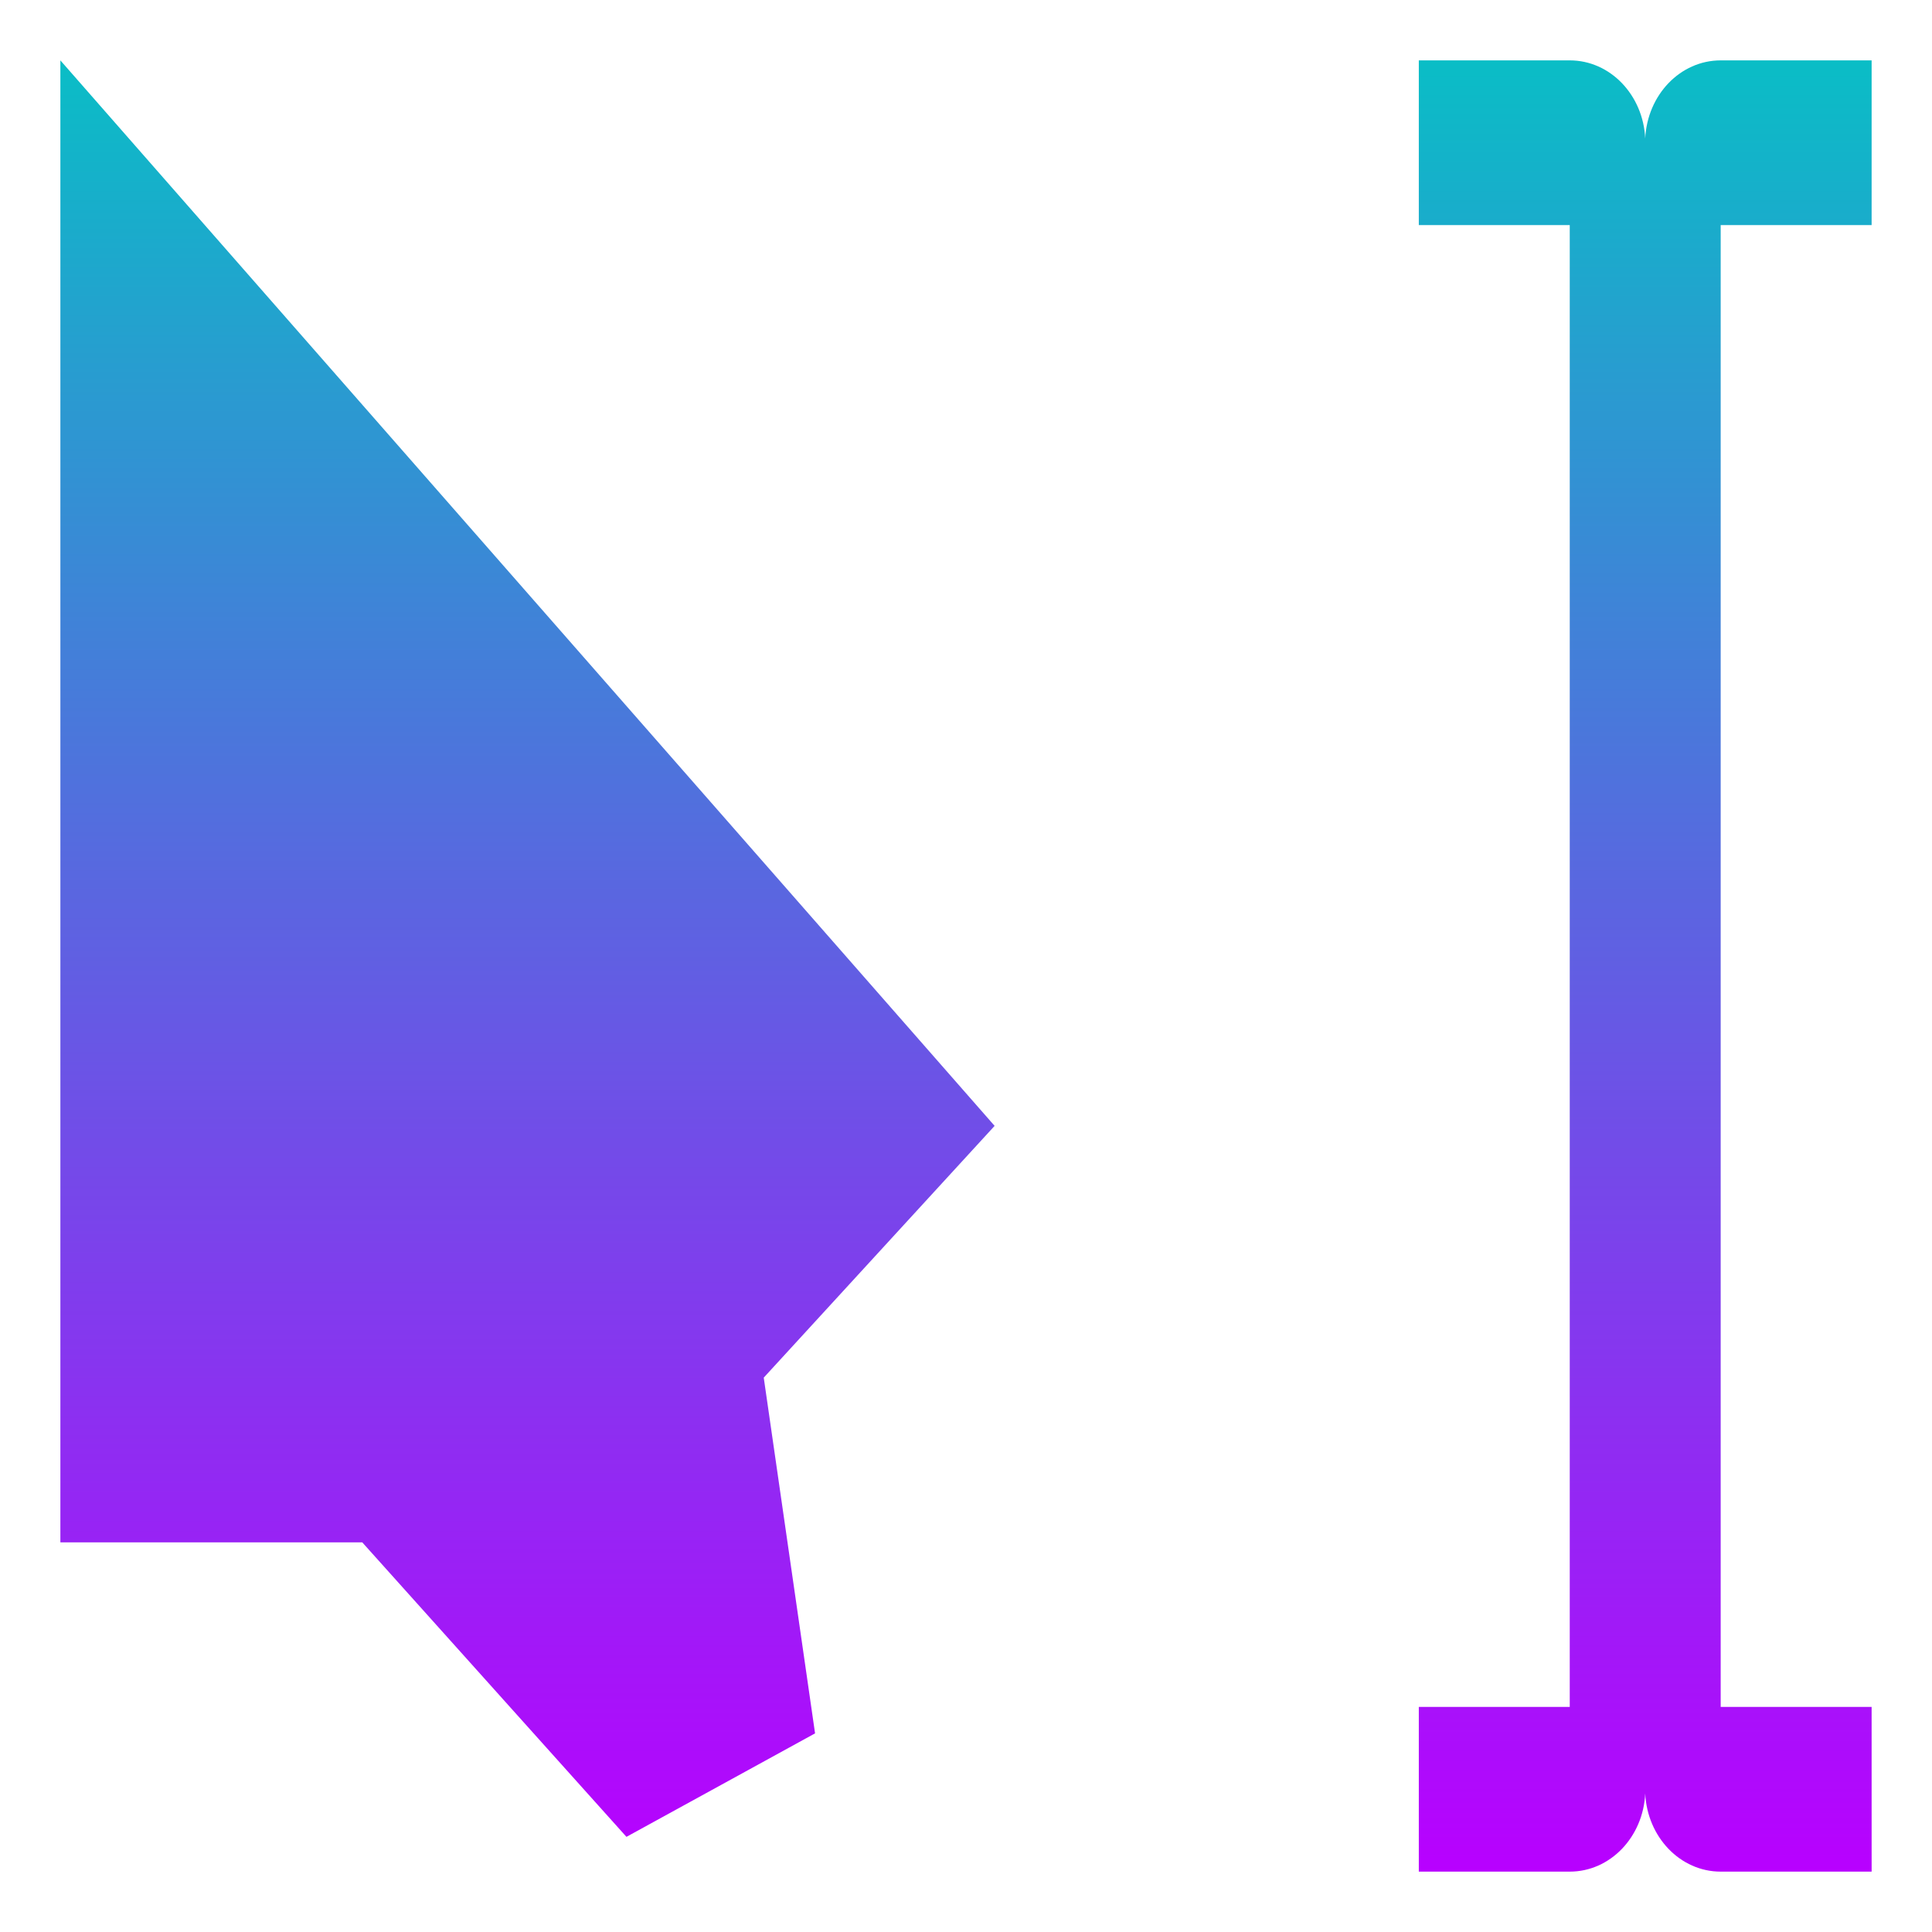
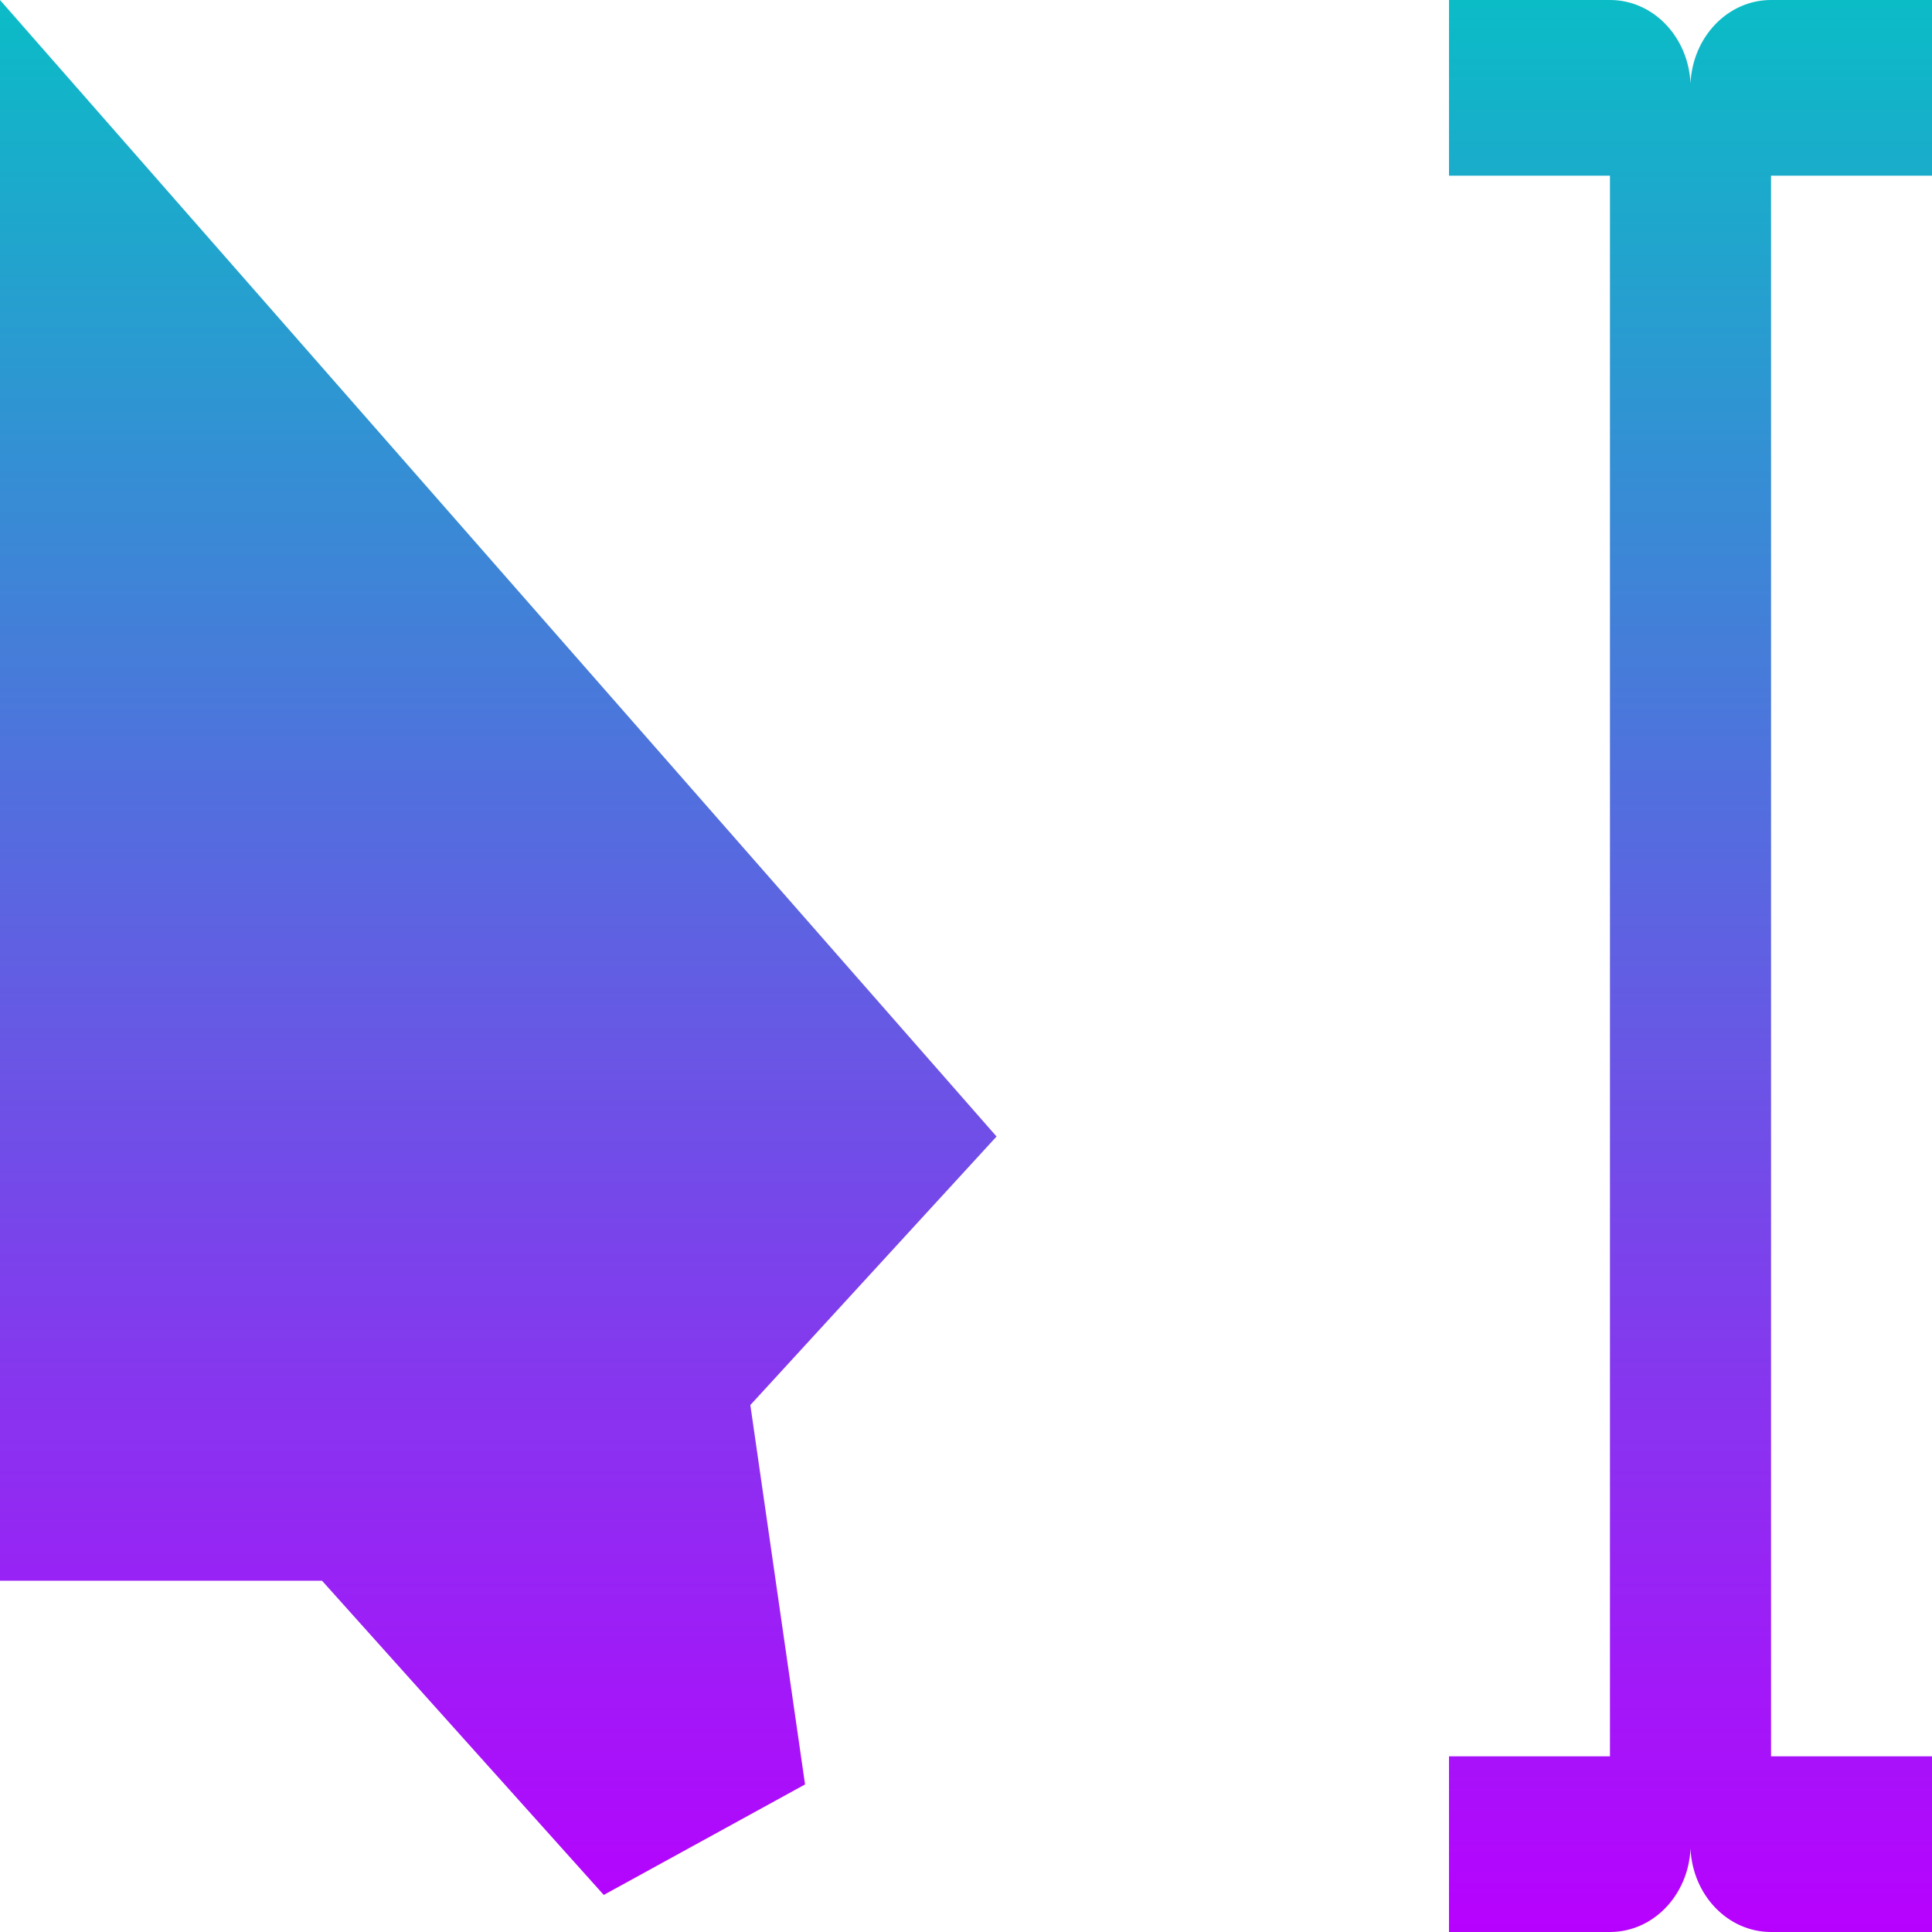
<svg xmlns="http://www.w3.org/2000/svg" height="16" width="16" version="1.1" id="svg30">
-   <defs id="defs34">
+   <defs>
    <style id="current-color-scheme" type="text/css">
-       .ColorScheme-Text { color: #0abdc6; } .ColorScheme-Highlight { color:#5294e2; }
-      </style>
+    .ColorScheme-Text { color: #0abdc6; } .ColorScheme-Highlight { color:#5294e2; }
+   </style>
    <linearGradient id="arrongin" x1="0%" x2="0%" y1="0%" y2="100%">
-       <stop offset="0%" style="stop-color:#dd9b44; stop-opacity:1" id="stop9192" />
-       <stop offset="100%" style="stop-color:#ad6c16; stop-opacity:1" id="stop9194" />
+       <stop offset="0%" style="stop-color:#dd9b44; stop-opacity:1" />
+       <stop offset="100%" style="stop-color:#ad6c16; stop-opacity:1" />
    </linearGradient>
    <linearGradient id="aurora" x1="0%" x2="0%" y1="0%" y2="100%">
-       <stop offset="0%" style="stop-color:#09D4DF; stop-opacity:1" id="stop9197" />
-       <stop offset="100%" style="stop-color:#9269F4; stop-opacity:1" id="stop9199" />
+       <stop offset="0%" style="stop-color:#09D4DF; stop-opacity:1" />
+       <stop offset="100%" style="stop-color:#9269F4; stop-opacity:1" />
    </linearGradient>
    <linearGradient id="cyberneon" x1="0%" x2="0%" y1="0%" y2="100%">
-       <stop offset="0" style="stop-color:#0abdc6; stop-opacity:1" id="stop9202" />
-       <stop offset="1" style="stop-color:#ea00d9; stop-opacity:1" id="stop9204" />
+       <stop offset="0" style="stop-color:#0abdc6; stop-opacity:1" />
+       <stop offset="1" style="stop-color:#ea00d9; stop-opacity:1" />
    </linearGradient>
    <linearGradient id="fitdance" x1="0%" x2="0%" y1="0%" y2="100%">
-       <stop offset="0%" style="stop-color:#1AD6AB; stop-opacity:1" id="stop9207" />
-       <stop offset="100%" style="stop-color:#329DB6; stop-opacity:1" id="stop9209" />
+       <stop offset="0%" style="stop-color:#1AD6AB; stop-opacity:1" />
+       <stop offset="100%" style="stop-color:#329DB6; stop-opacity:1" />
    </linearGradient>
    <linearGradient id="oomox" x1="0%" x2="0%" y1="0%" y2="100%">
-       <stop offset="0%" style="stop-color:#0abdc6; stop-opacity:1" id="stop9212" />
-       <stop offset="100%" style="stop-color:#b800ff; stop-opacity:1" id="stop9214" />
+       <stop offset="0%" style="stop-color:#0abdc6; stop-opacity:1" />
+       <stop offset="100%" style="stop-color:#b800ff; stop-opacity:1" />
    </linearGradient>
    <linearGradient id="rainblue" x1="0%" x2="0%" y1="0%" y2="100%">
-       <stop offset="0%" style="stop-color:#00F260; stop-opacity:1" id="stop9217" />
-       <stop offset="100%" style="stop-color:#0575E6; stop-opacity:1" id="stop9219" />
+       <stop offset="0%" style="stop-color:#00F260; stop-opacity:1" />
+       <stop offset="100%" style="stop-color:#0575E6; stop-opacity:1" />
    </linearGradient>
    <linearGradient id="sunrise" x1="0%" x2="0%" y1="0%" y2="100%">
-       <stop offset="0%" style="stop-color: #FF8501; stop-opacity:1" id="stop9222" />
-       <stop offset="100%" style="stop-color: #FFCB01; stop-opacity:1" id="stop9224" />
+       <stop offset="0%" style="stop-color: #FF8501; stop-opacity:1" />
+       <stop offset="100%" style="stop-color: #FFCB01; stop-opacity:1" />
    </linearGradient>
    <linearGradient id="telinkrin" x1="0%" x2="0%" y1="0%" y2="100%">
-       <stop offset="0%" style="stop-color: #b2ced6; stop-opacity:1" id="stop9227" />
-       <stop offset="100%" style="stop-color: #6da5b7; stop-opacity:1" id="stop9229" />
+       <stop offset="0%" style="stop-color: #b2ced6; stop-opacity:1" />
+       <stop offset="100%" style="stop-color: #6da5b7; stop-opacity:1" />
    </linearGradient>
    <linearGradient id="60spsycho" x1="0%" x2="0%" y1="0%" y2="100%">
-       <stop offset="0%" style="stop-color: #df5940; stop-opacity:1" id="stop9232" />
-       <stop offset="25%" style="stop-color: #d8d15f; stop-opacity:1" id="stop9234" />
-       <stop offset="50%" style="stop-color: #e9882a; stop-opacity:1" id="stop9236" />
-       <stop offset="100%" style="stop-color: #279362; stop-opacity:1" id="stop9238" />
+       <stop offset="0%" style="stop-color: #df5940; stop-opacity:1" />
+       <stop offset="25%" style="stop-color: #d8d15f; stop-opacity:1" />
+       <stop offset="50%" style="stop-color: #e9882a; stop-opacity:1" />
+       <stop offset="100%" style="stop-color: #279362; stop-opacity:1" />
    </linearGradient>
    <linearGradient id="90ssummer" x1="0%" x2="0%" y1="0%" y2="100%">
-       <stop offset="0%" style="stop-color: #f618c7; stop-opacity:1" id="stop9241" />
-       <stop offset="20%" style="stop-color: #94ffab; stop-opacity:1" id="stop9243" />
-       <stop offset="50%" style="stop-color: #fbfd54; stop-opacity:1" id="stop9245" />
-       <stop offset="100%" style="stop-color: #0f83ae; stop-opacity:1" id="stop9247" />
+       <stop offset="0%" style="stop-color: #f618c7; stop-opacity:1" />
+       <stop offset="20%" style="stop-color: #94ffab; stop-opacity:1" />
+       <stop offset="50%" style="stop-color: #fbfd54; stop-opacity:1" />
+       <stop offset="100%" style="stop-color: #0f83ae; stop-opacity:1" />
    </linearGradient>
  </defs>
-   <path d="M 0.5,0.5 V 12.773 H 3 L 5.188,15.212 6.75,14.355 6.325,11.409 8.237,9.324 Z m 11.25,0 V 1.864 h 1.25 V 14.136 H 11.75 V 15.5 h 1.25 c 0.335,0 0.608,-0.286 0.625,-0.647 C 13.642,15.214 13.915,15.5 14.25,15.5 H 15.5 V 14.136 H 14.25 V 1.864 H 15.5 V 0.5 h -1.25 c -0.335,0 -0.608,0.286 -0.625,0.647 C 13.608,0.786 13.335,0.5 13,0.5 Z" stroke-width="2.5" id="path26" class="ColorScheme-Text" style="font-variation-settings:normal;opacity:1;vector-effect:none;fill:url(#oomox);fill-opacity:1;stroke-width:1.753;stroke-linecap:butt;stroke-linejoin:miter;stroke-miterlimit:4;stroke-dasharray:none;stroke-dashoffset:0;stroke-opacity:1;-inkscape-stroke:none;stop-color:#000000;stop-opacity:1" />
+   <path d="M 0,0 V 13.091 H 2.667 L 5,15.693 6.667,14.778 6.214,11.636 8.253,9.412 Z m 12,0 v 1.455 h 1.333 V 14.545 H 12 V 16 h 1.333 C 13.691,16 13.982,15.695 14,15.31 14.018,15.695 14.309,16 14.667,16 H 16 V 14.545 H 14.667 V 1.455 H 16 V 0 H 14.667 C 14.309,0 14.018,0.305 14,0.69 13.982,0.305 13.691,0 13.333,0 Z" stroke-width="2.5" id="path26" class="ColorScheme-Text" style="font-variation-settings:normal;opacity:1;vector-effect:none;fill:url(#oomox);fill-opacity:1;stroke-width:1.87;stroke-linecap:butt;stroke-linejoin:miter;stroke-miterlimit:4;stroke-dasharray:none;stroke-dashoffset:0;stroke-opacity:1;-inkscape-stroke:none;stop-color:#000000;stop-opacity:1" />
</svg>
